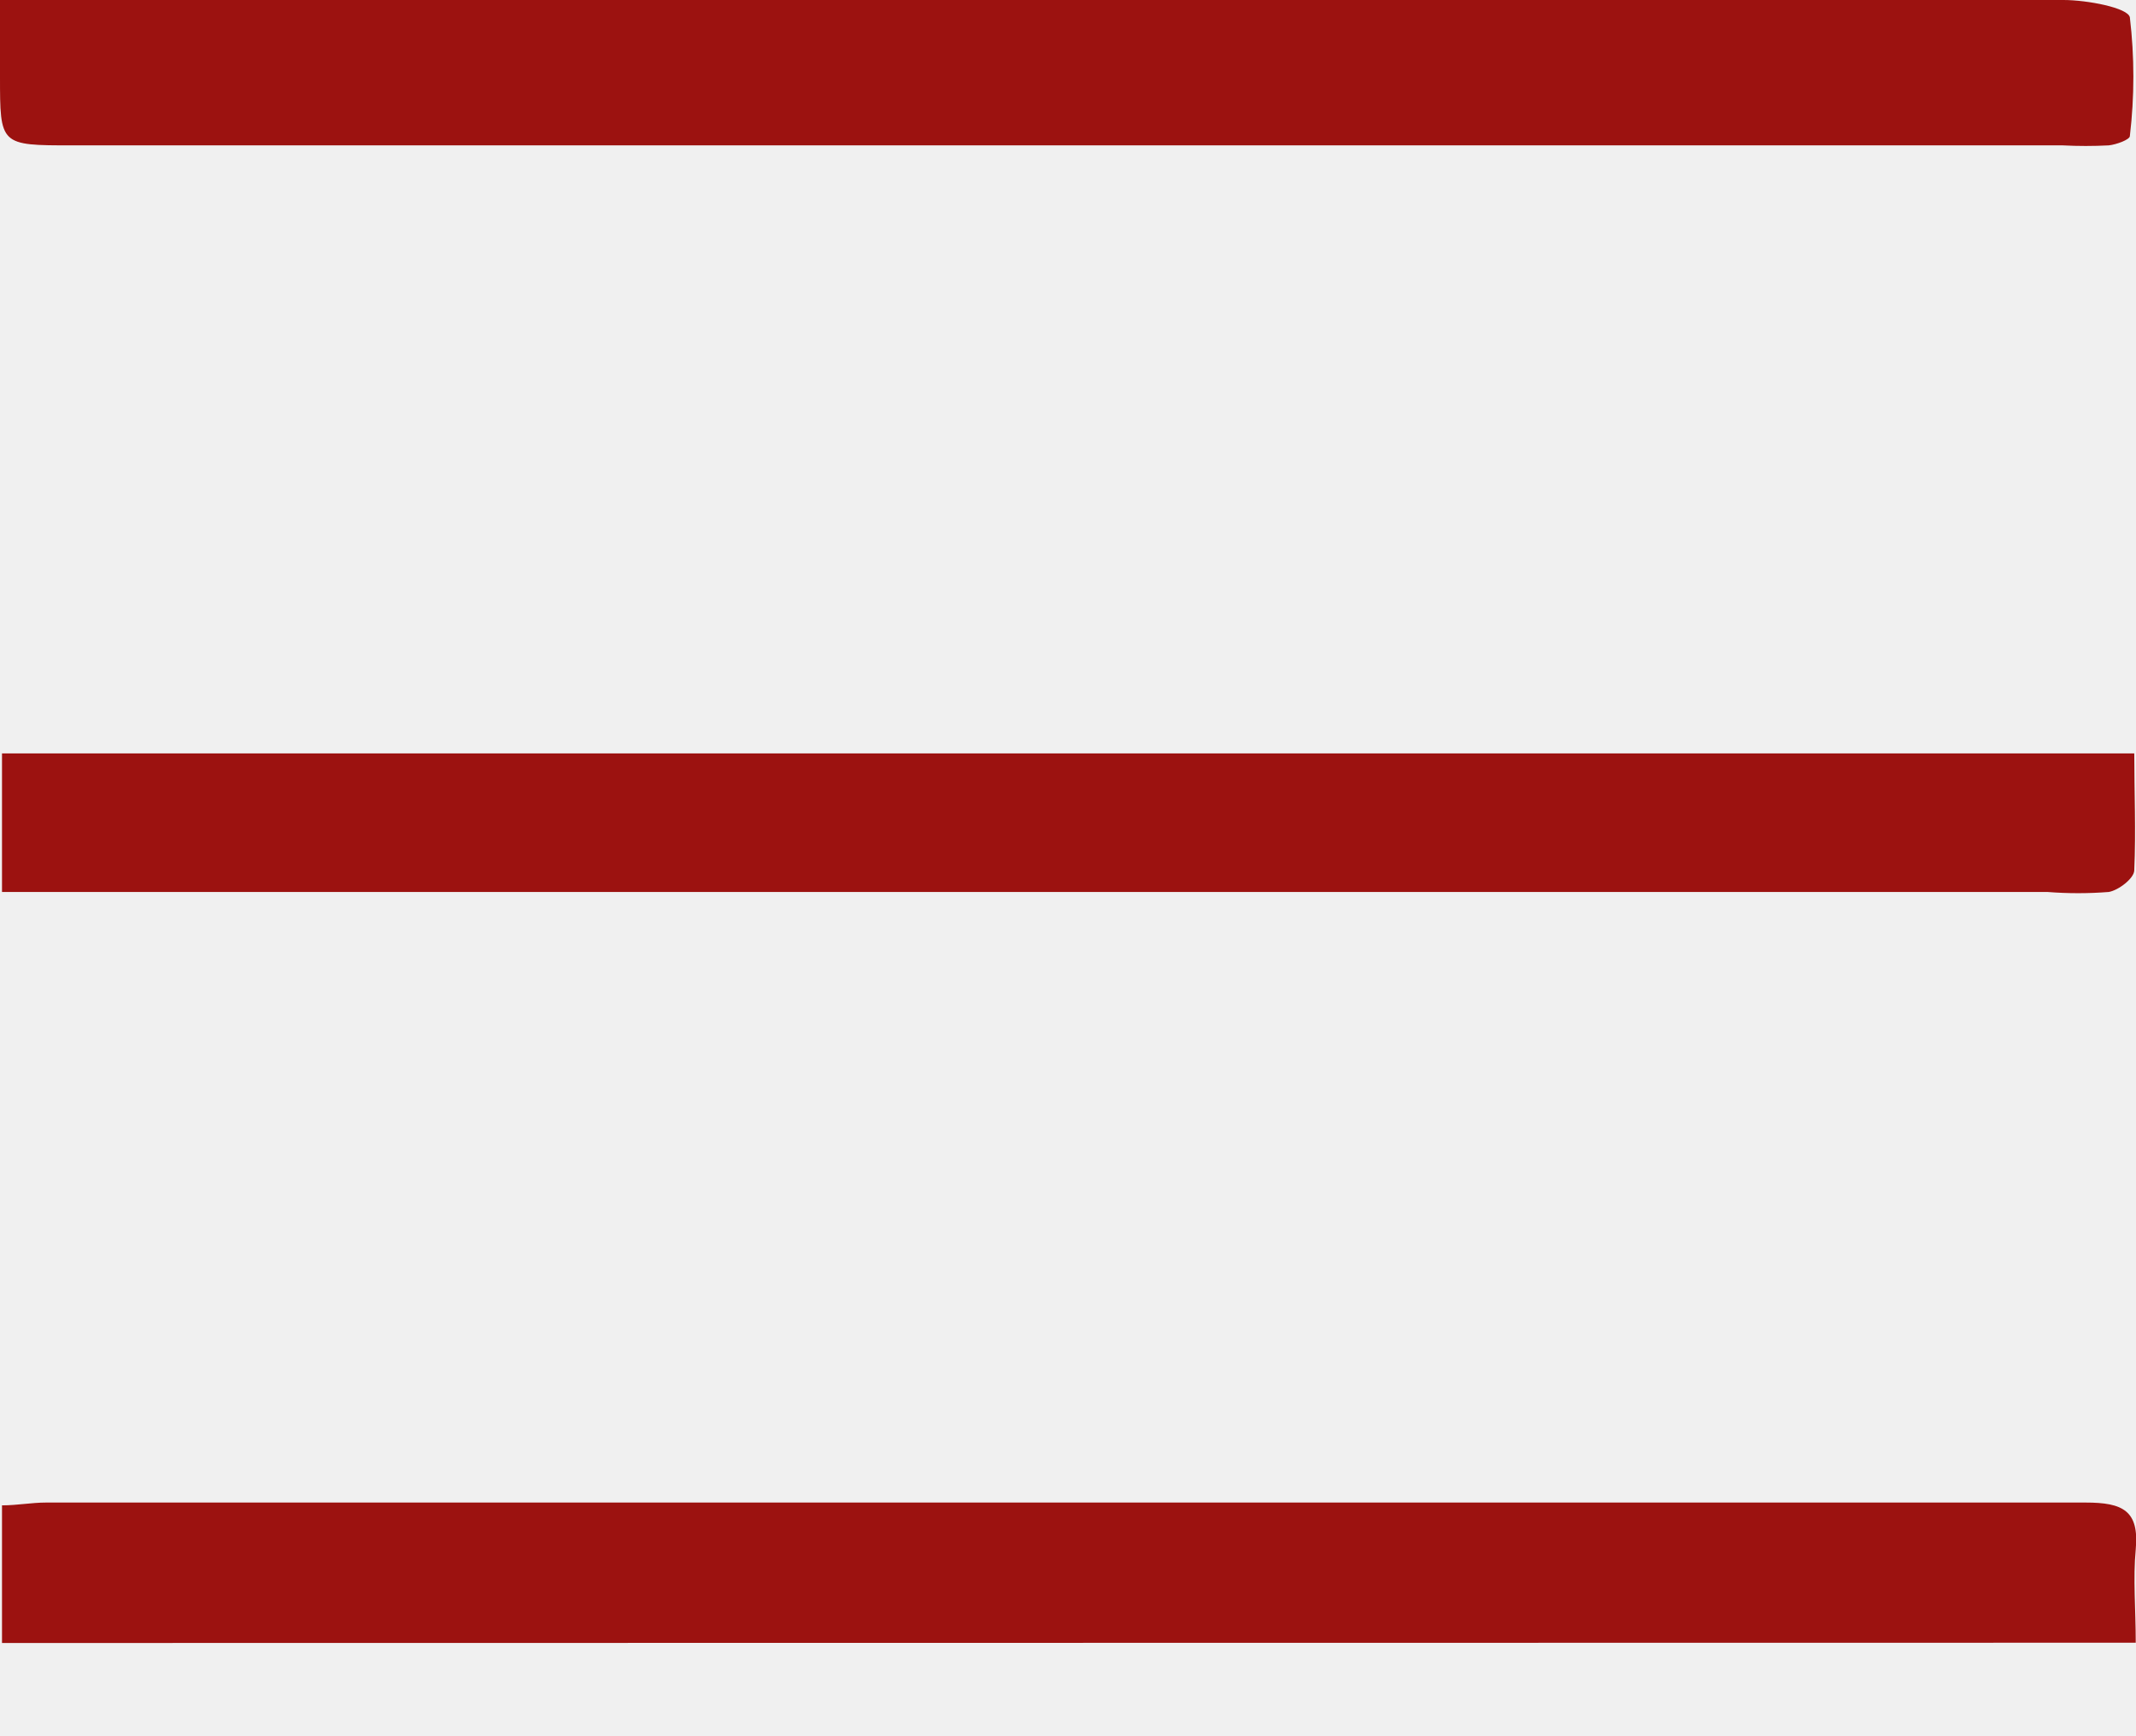
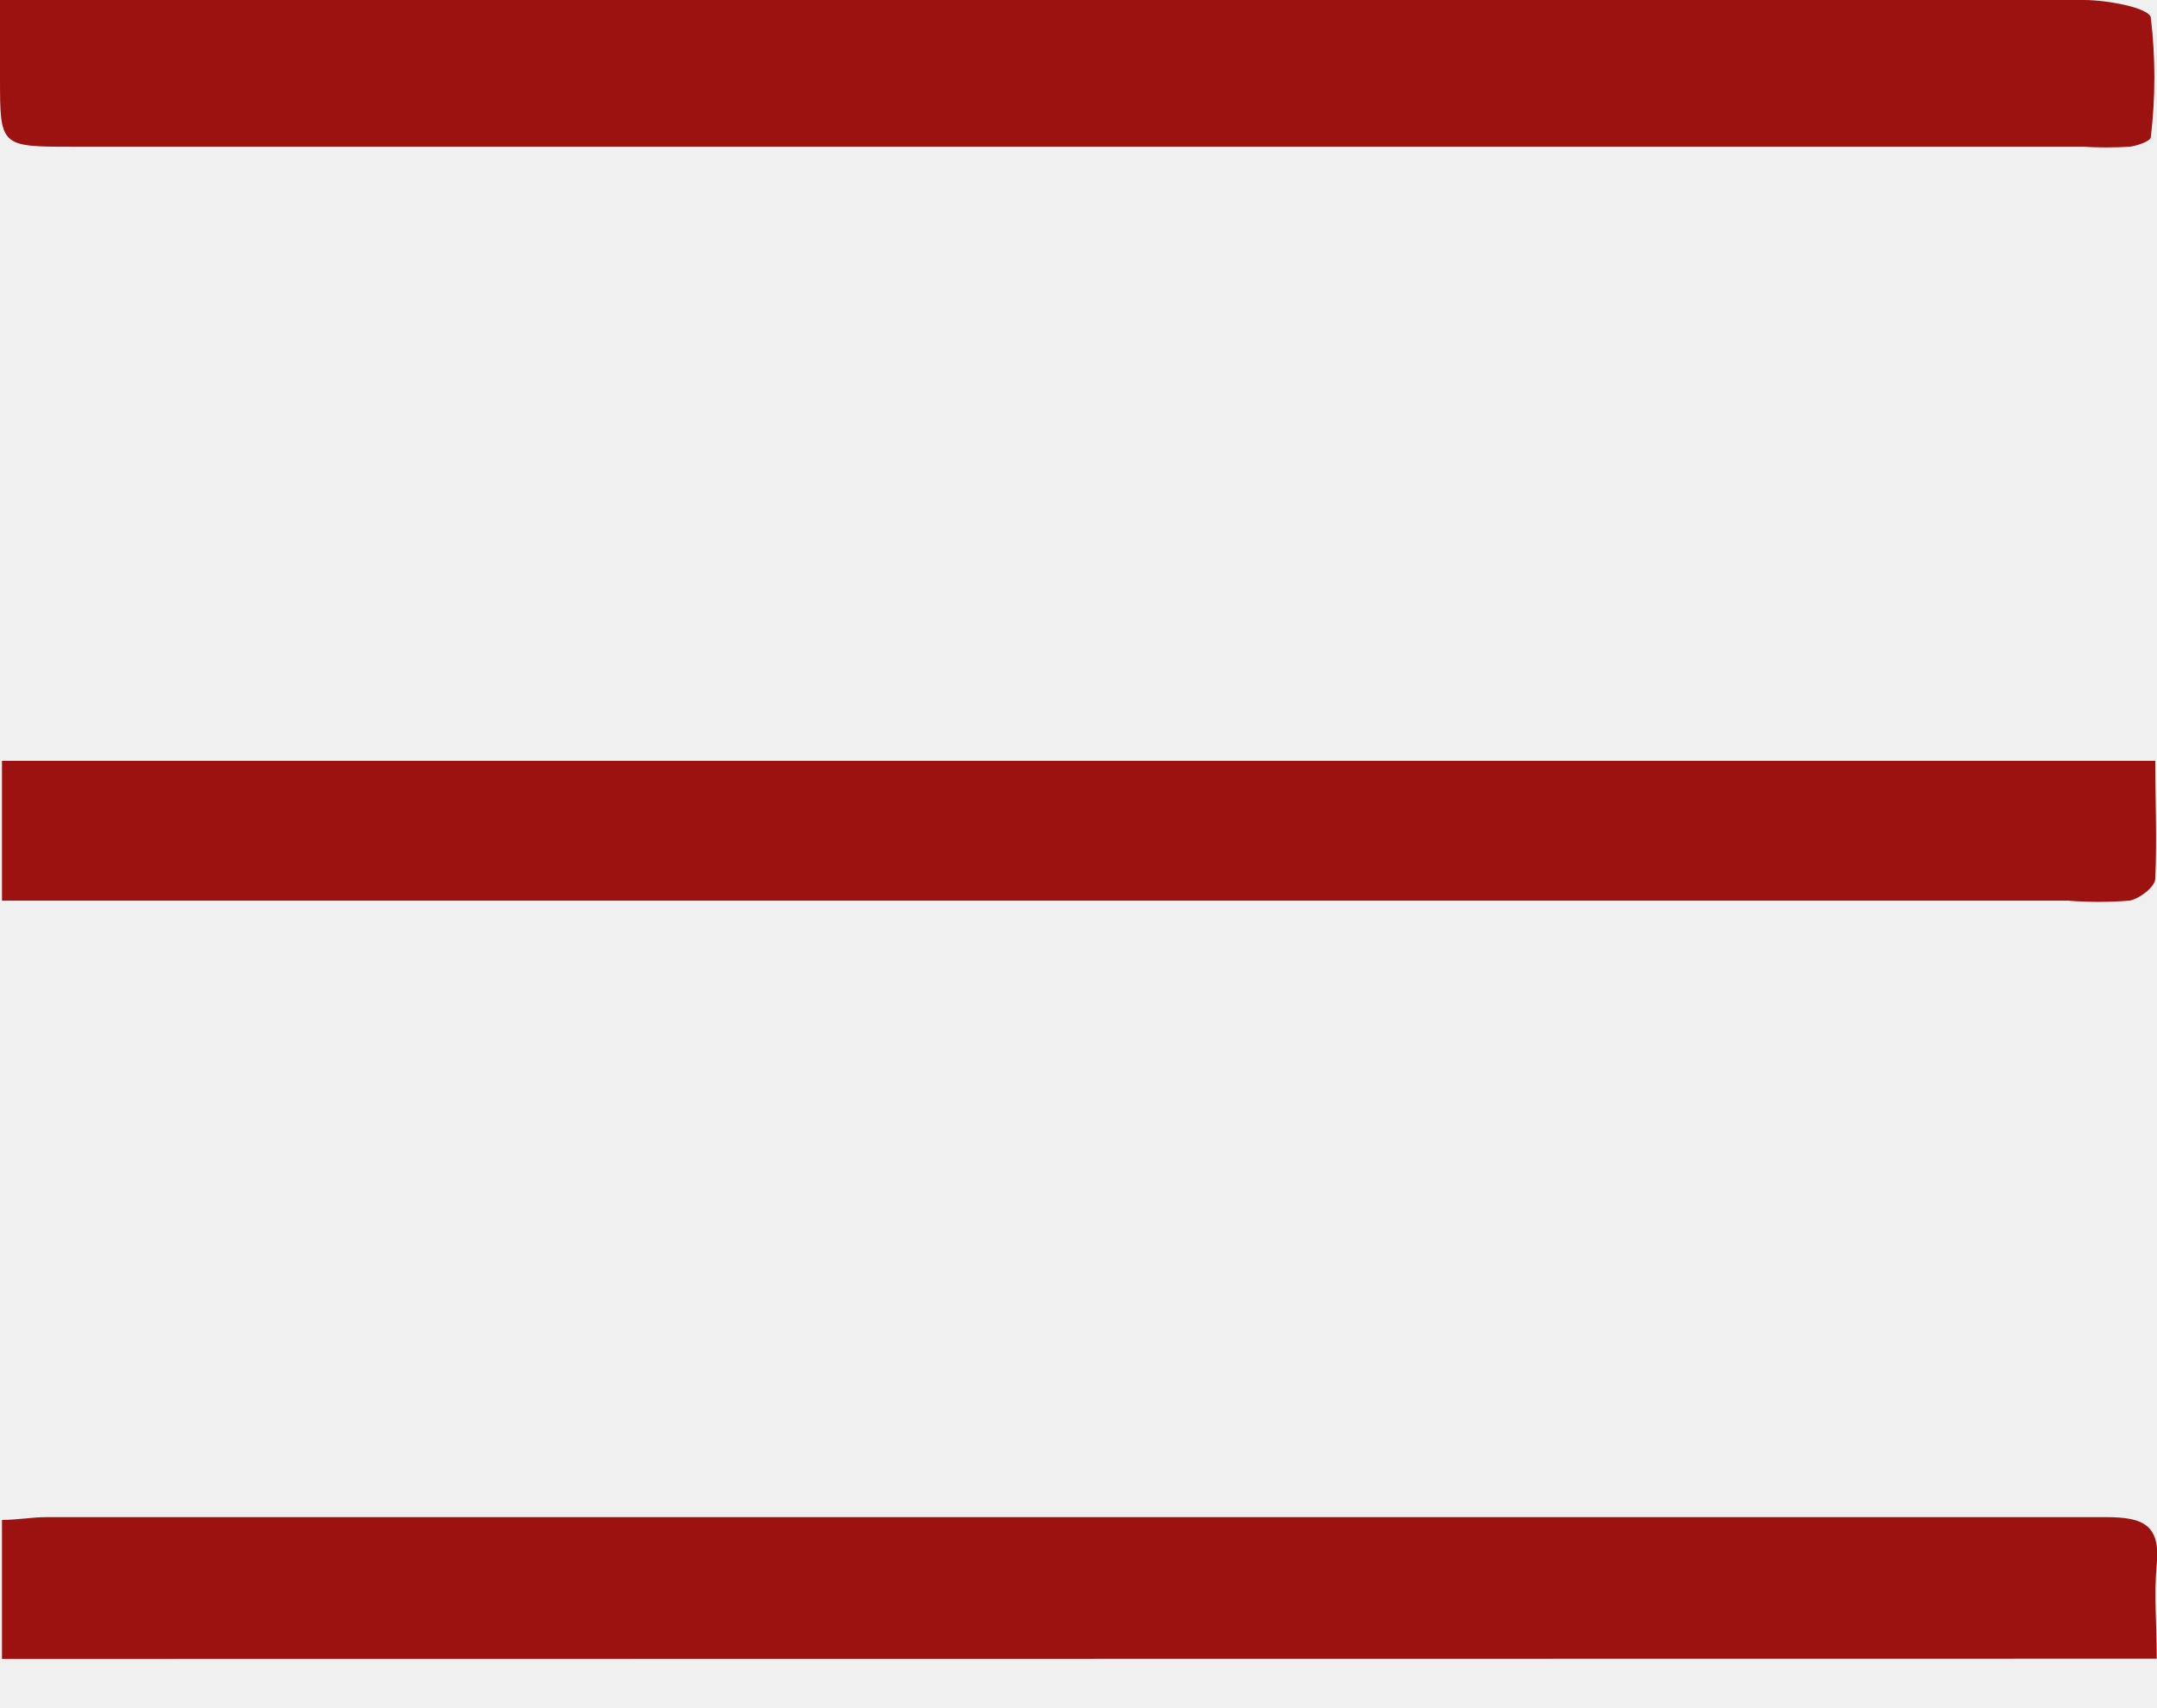
- <svg xmlns="http://www.w3.org/2000/svg" width="16" height="13" viewBox="0 0 16 13" fill="none">
+ <svg xmlns="http://www.w3.org/2000/svg" width="24" height="19" viewBox="0 0 24 19" fill="none">
  <g clip-path="url(#clip0_436_67)">
-     <path d="M0 0H0.473C5.469 0 10.463 0 15.457 0C15.632 0 15.941 0.058 15.954 0.13C15.989 0.425 15.989 0.724 15.954 1.019C15.954 1.046 15.853 1.083 15.796 1.089C15.681 1.095 15.566 1.095 15.451 1.089H0.541C1.55518e-06 1.089 0 1.089 0 0.571V0Z" fill="#9C1210" />
-     <path d="M0.015 6.688V5.644H15.987C15.987 5.933 16 6.226 15.987 6.519C15.987 6.579 15.87 6.669 15.796 6.682C15.643 6.694 15.49 6.694 15.337 6.682H0.015V6.688Z" fill="#9C1210" />
-     <path d="M0.015 12.308V11.277C0.128 11.277 0.236 11.256 0.345 11.256C5.437 11.256 10.53 11.256 15.623 11.256C15.901 11.256 16.025 11.316 15.998 11.607C15.977 11.827 15.998 12.052 15.998 12.306L0.015 12.308Z" fill="#9C1210" />
+     <path d="M0 0H0.71C8.203 0 15.695 0 23.186 0C23.448 0 23.912 0.087 23.931 0.195C23.984 0.638 23.984 1.085 23.931 1.528C23.931 1.568 23.779 1.624 23.694 1.633C23.521 1.643 23.349 1.643 23.176 1.633H0.811C2.33276e-06 1.633 0 1.633 0 0.857V0Z" fill="#9C1210" />
+     <path d="M0.022 10.032V8.467H23.981C23.981 8.9 24 9.339 23.981 9.778C23.981 9.868 23.804 10.004 23.694 10.023C23.465 10.041 23.235 10.041 23.006 10.023H0.022V10.032Z" fill="#9C1210" />
+     <path d="M0.022 18.462V16.915C0.193 16.915 0.354 16.884 0.518 16.884C8.156 16.884 15.795 16.884 23.435 16.884C23.852 16.884 24.038 16.974 23.997 17.41C23.965 17.741 23.997 18.078 23.997 18.459L0.022 18.462Z" fill="#9C1210" />
  </g>
  <defs>
    <clipPath id="clip0_436_67">
-       <rect width="16" height="12.308" fill="white" />
+       <rect width="24" height="18.462" fill="white" />
    </clipPath>
  </defs>
</svg>
